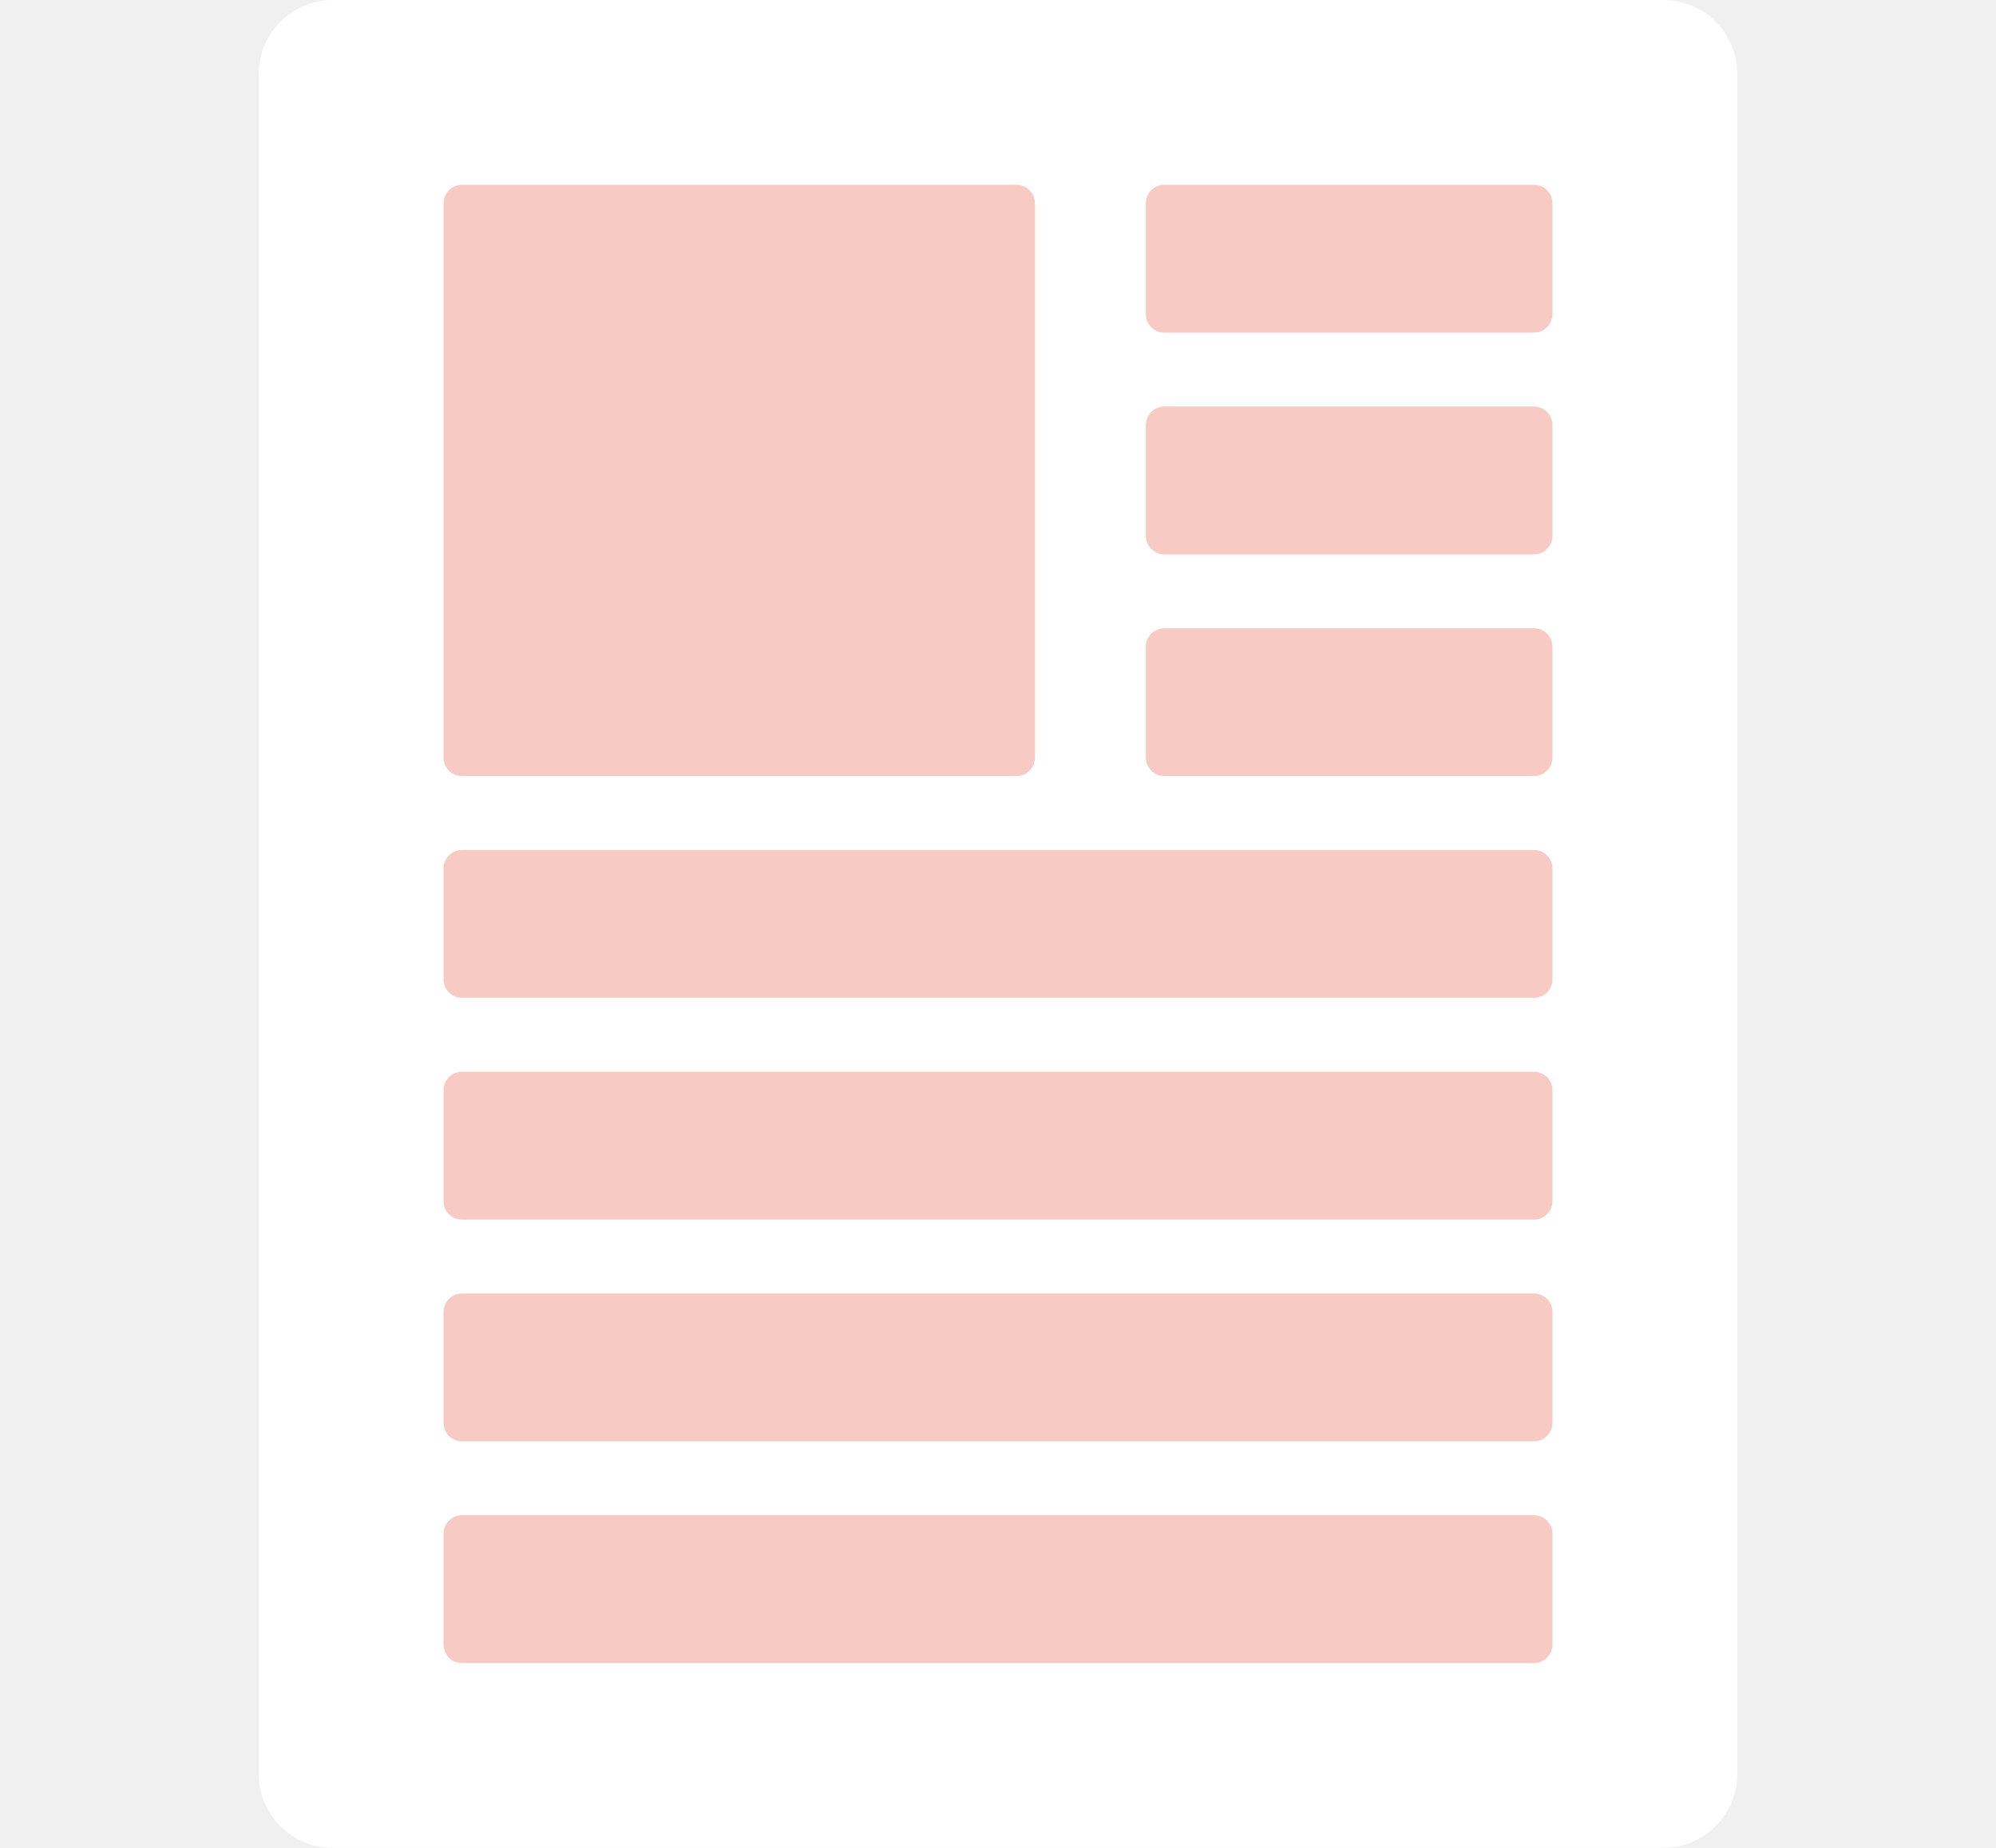
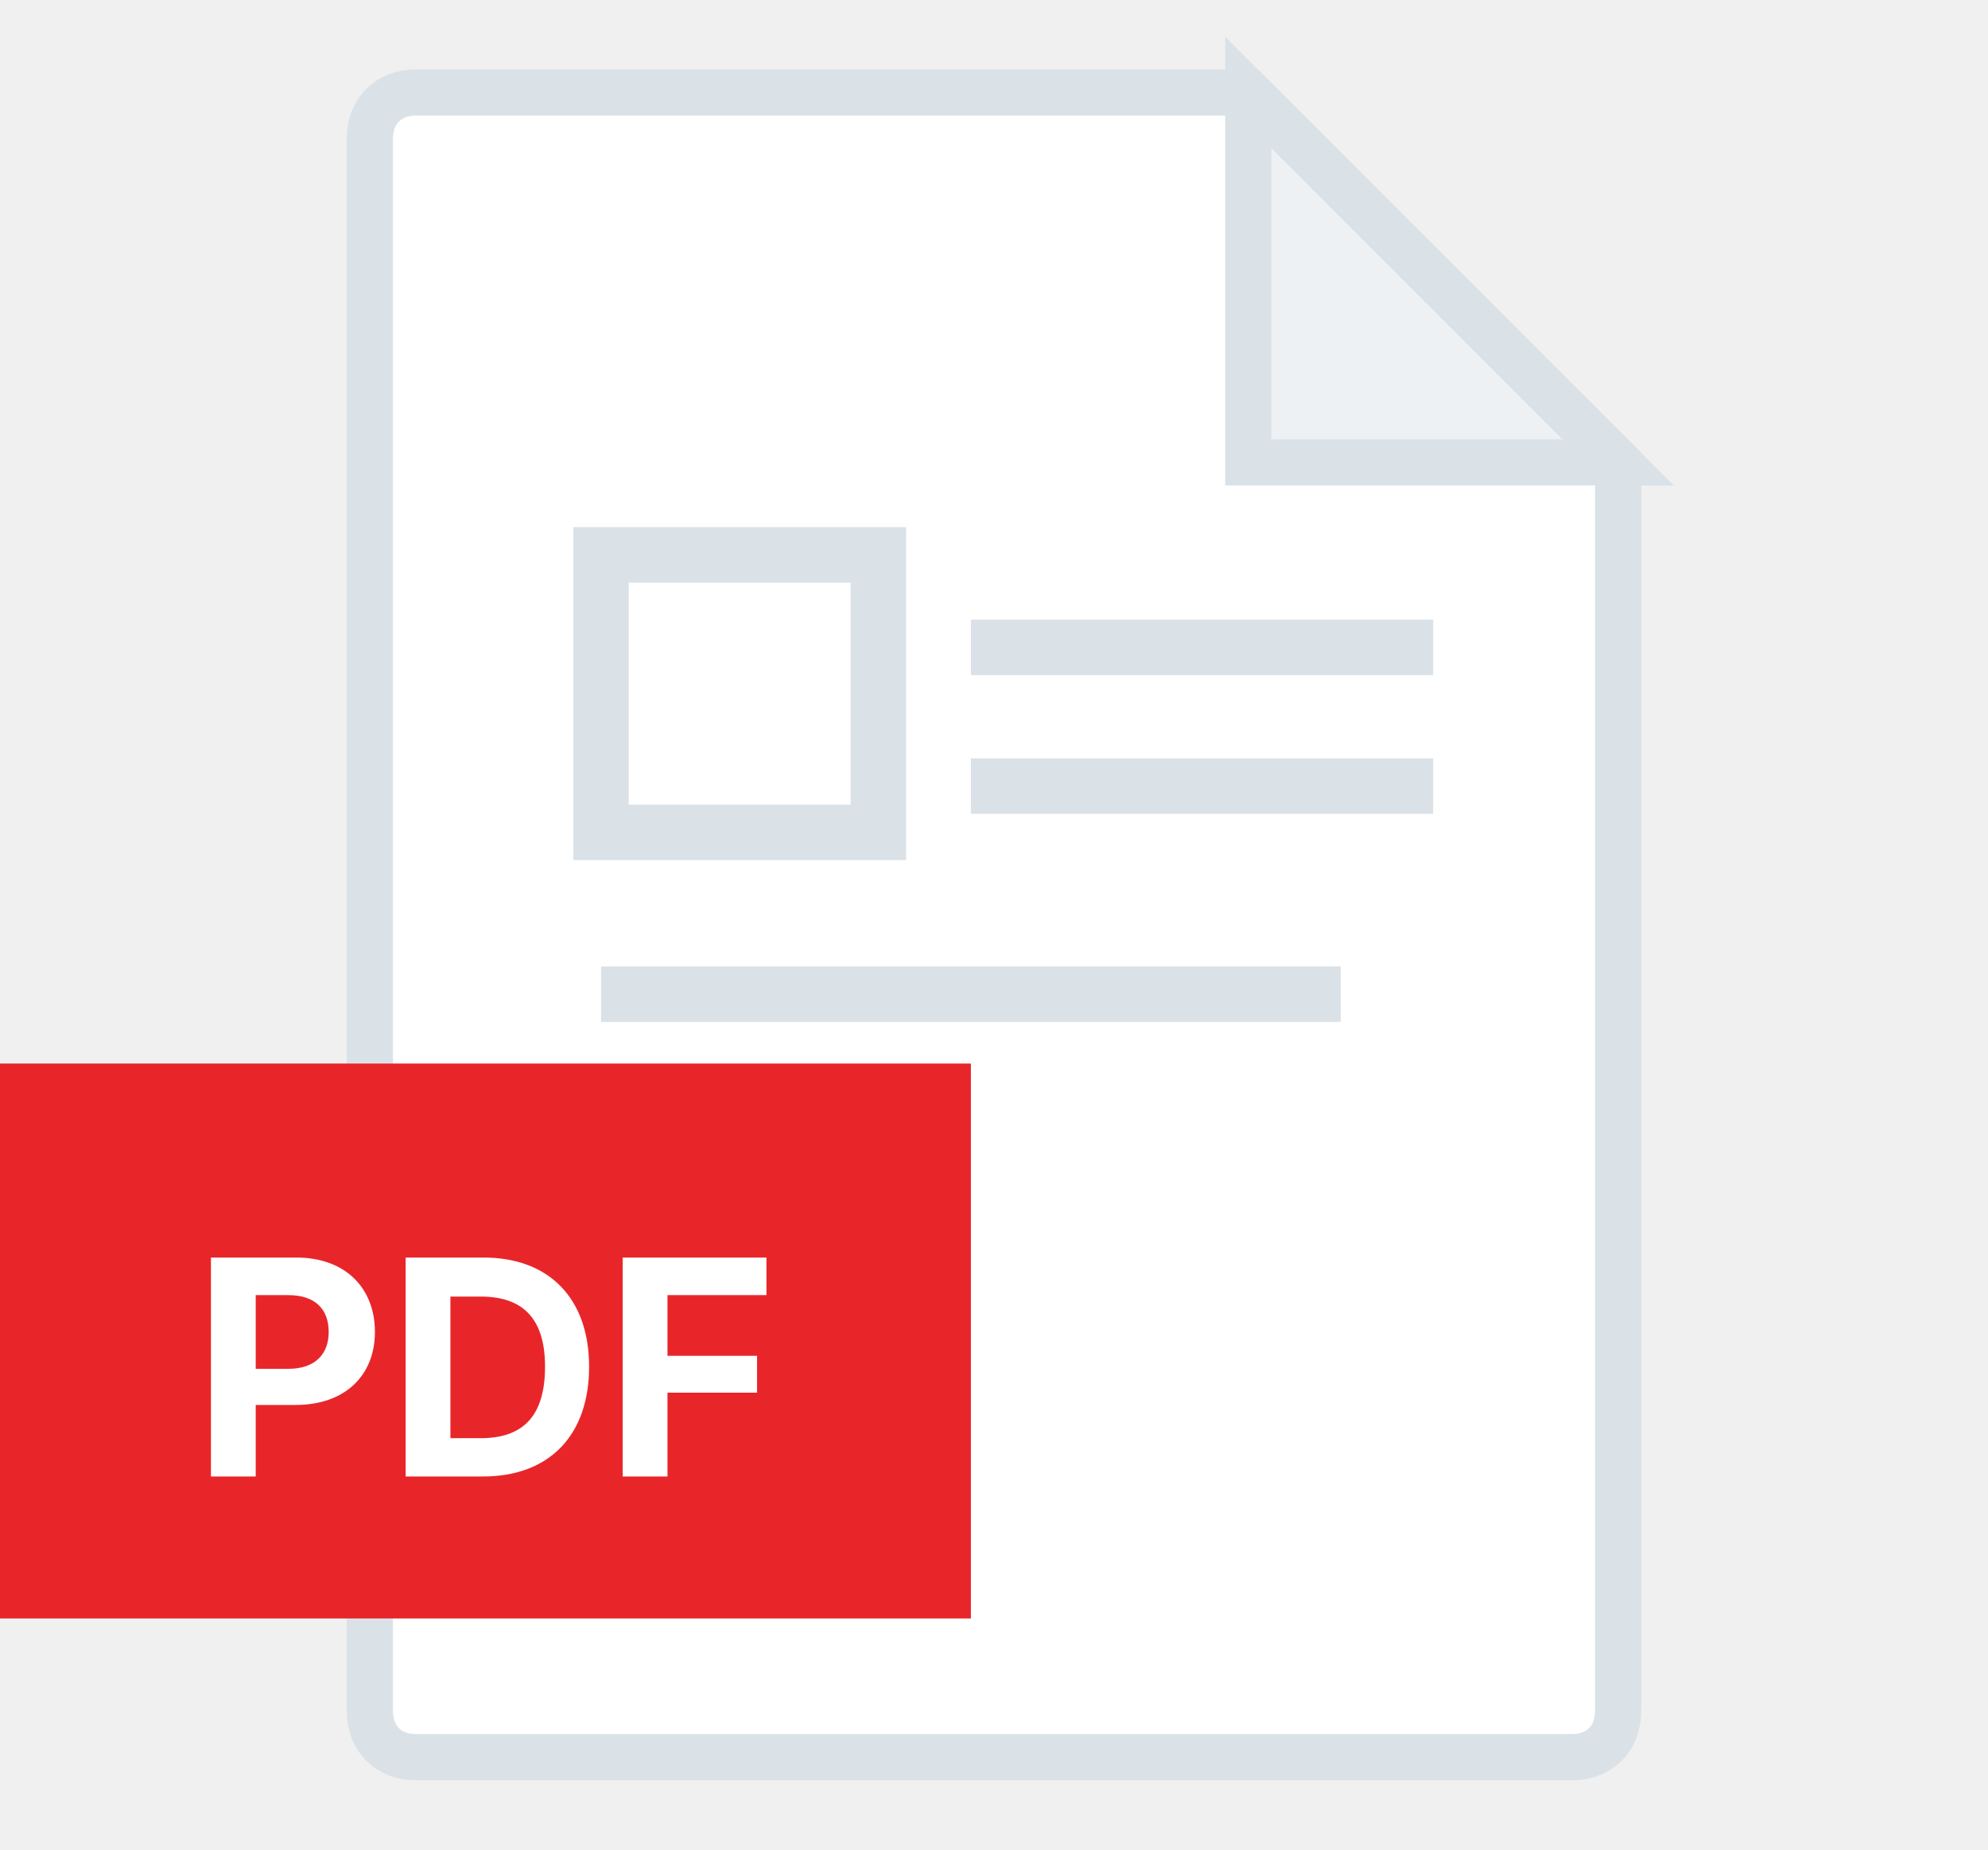
- <svg xmlns="http://www.w3.org/2000/svg" width="108" height="100" fill="none" viewBox="0 0 108 100">
-   <path fill="#fff" d="M14 4a4 4 0 0 1 4-4h72a4 4 0 0 1 4 4v92a4 4 0 0 1-4 4H18a4 4 0 0 1-4-4V4Z" />
-   <path fill="#F7CAC4" d="M62 11a1 1 0 0 1 1-1h20a1 1 0 0 1 1 1v6a1 1 0 0 1-1 1H63a1 1 0 0 1-1-1v-6Zm0 12a1 1 0 0 1 1-1h20a1 1 0 0 1 1 1v6a1 1 0 0 1-1 1H63a1 1 0 0 1-1-1v-6Zm0 12a1 1 0 0 1 1-1h20a1 1 0 0 1 1 1v6a1 1 0 0 1-1 1H63a1 1 0 0 1-1-1v-6ZM24 47a1 1 0 0 1 1-1h58a1 1 0 0 1 1 1v6a1 1 0 0 1-1 1H25a1 1 0 0 1-1-1v-6Zm0 12a1 1 0 0 1 1-1h58a1 1 0 0 1 1 1v6a1 1 0 0 1-1 1H25a1 1 0 0 1-1-1v-6Zm0 12a1 1 0 0 1 1-1h58a1 1 0 0 1 1 1v6a1 1 0 0 1-1 1H25a1 1 0 0 1-1-1v-6Zm0 12a1 1 0 0 1 1-1h58a1 1 0 0 1 1 1v6a1 1 0 0 1-1 1H25a1 1 0 0 1-1-1v-6Zm1-41a1 1 0 0 1-1-1V11a1 1 0 0 1 1-1h30a1 1 0 0 1 1 1v30a1 1 0 0 1-1 1H25Z" />
+ <svg xmlns="http://www.w3.org/2000/svg" width="43" height="40" viewBox="0 0 43 40">
+   <path d="M9 2H27L35 10V37c0 .6-.4 1-1 1H9c-.6 0-1-.4-1-1V3c0-.6.4-1 1-1Z" fill="#FFFFFF" stroke="#DAE2E8" />
+   <path d="M27 2 35 10H27Z" fill="#EDF1F4" stroke="#DAE2E8" />
+   <path d="M13 12h6v6h-6zM21 14h10M21 17h10M13 21.5h16" fill="none" stroke="#DAE2E8" stroke-width="1.2" />
+   <path d="M0 23h21v12H0z" fill="#E8262A" />
+   <text x="10.5" y="29.5" fill="#FFFFFF" font-family="Inter, Arial, sans-serif" font-size="6.5" font-weight="700" text-anchor="middle" dominant-baseline="middle">PDF</text>
</svg>
